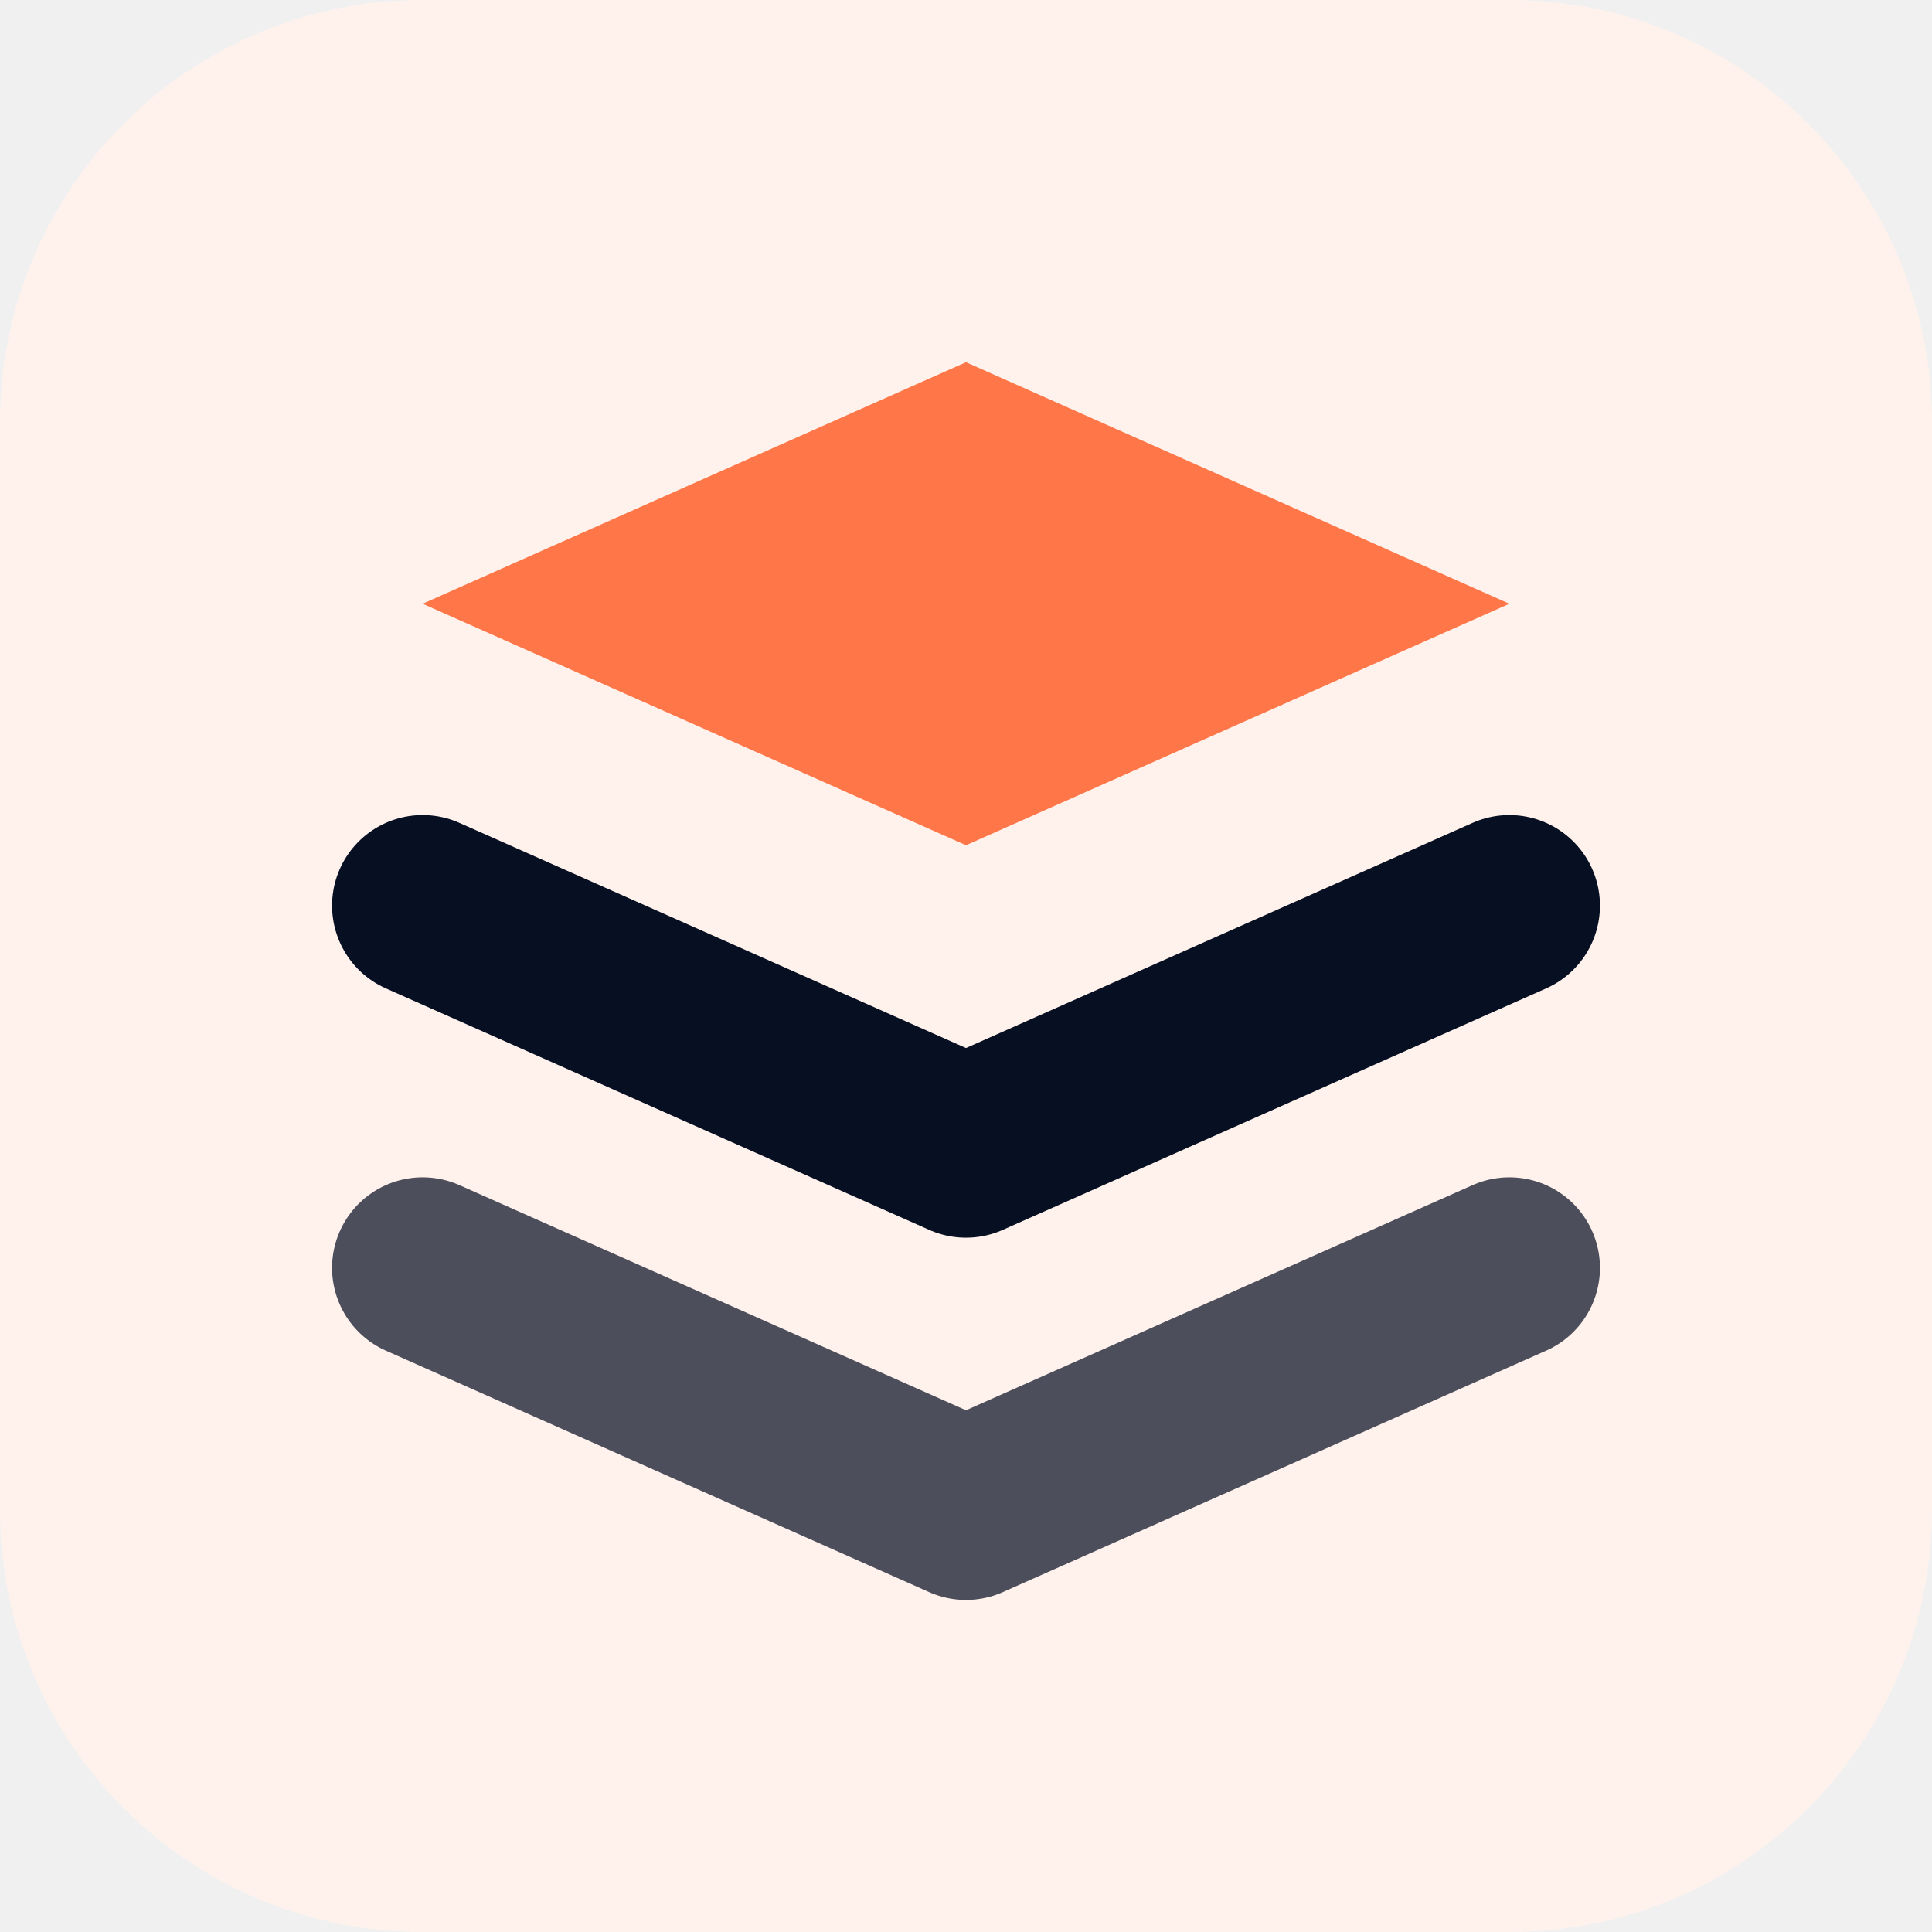
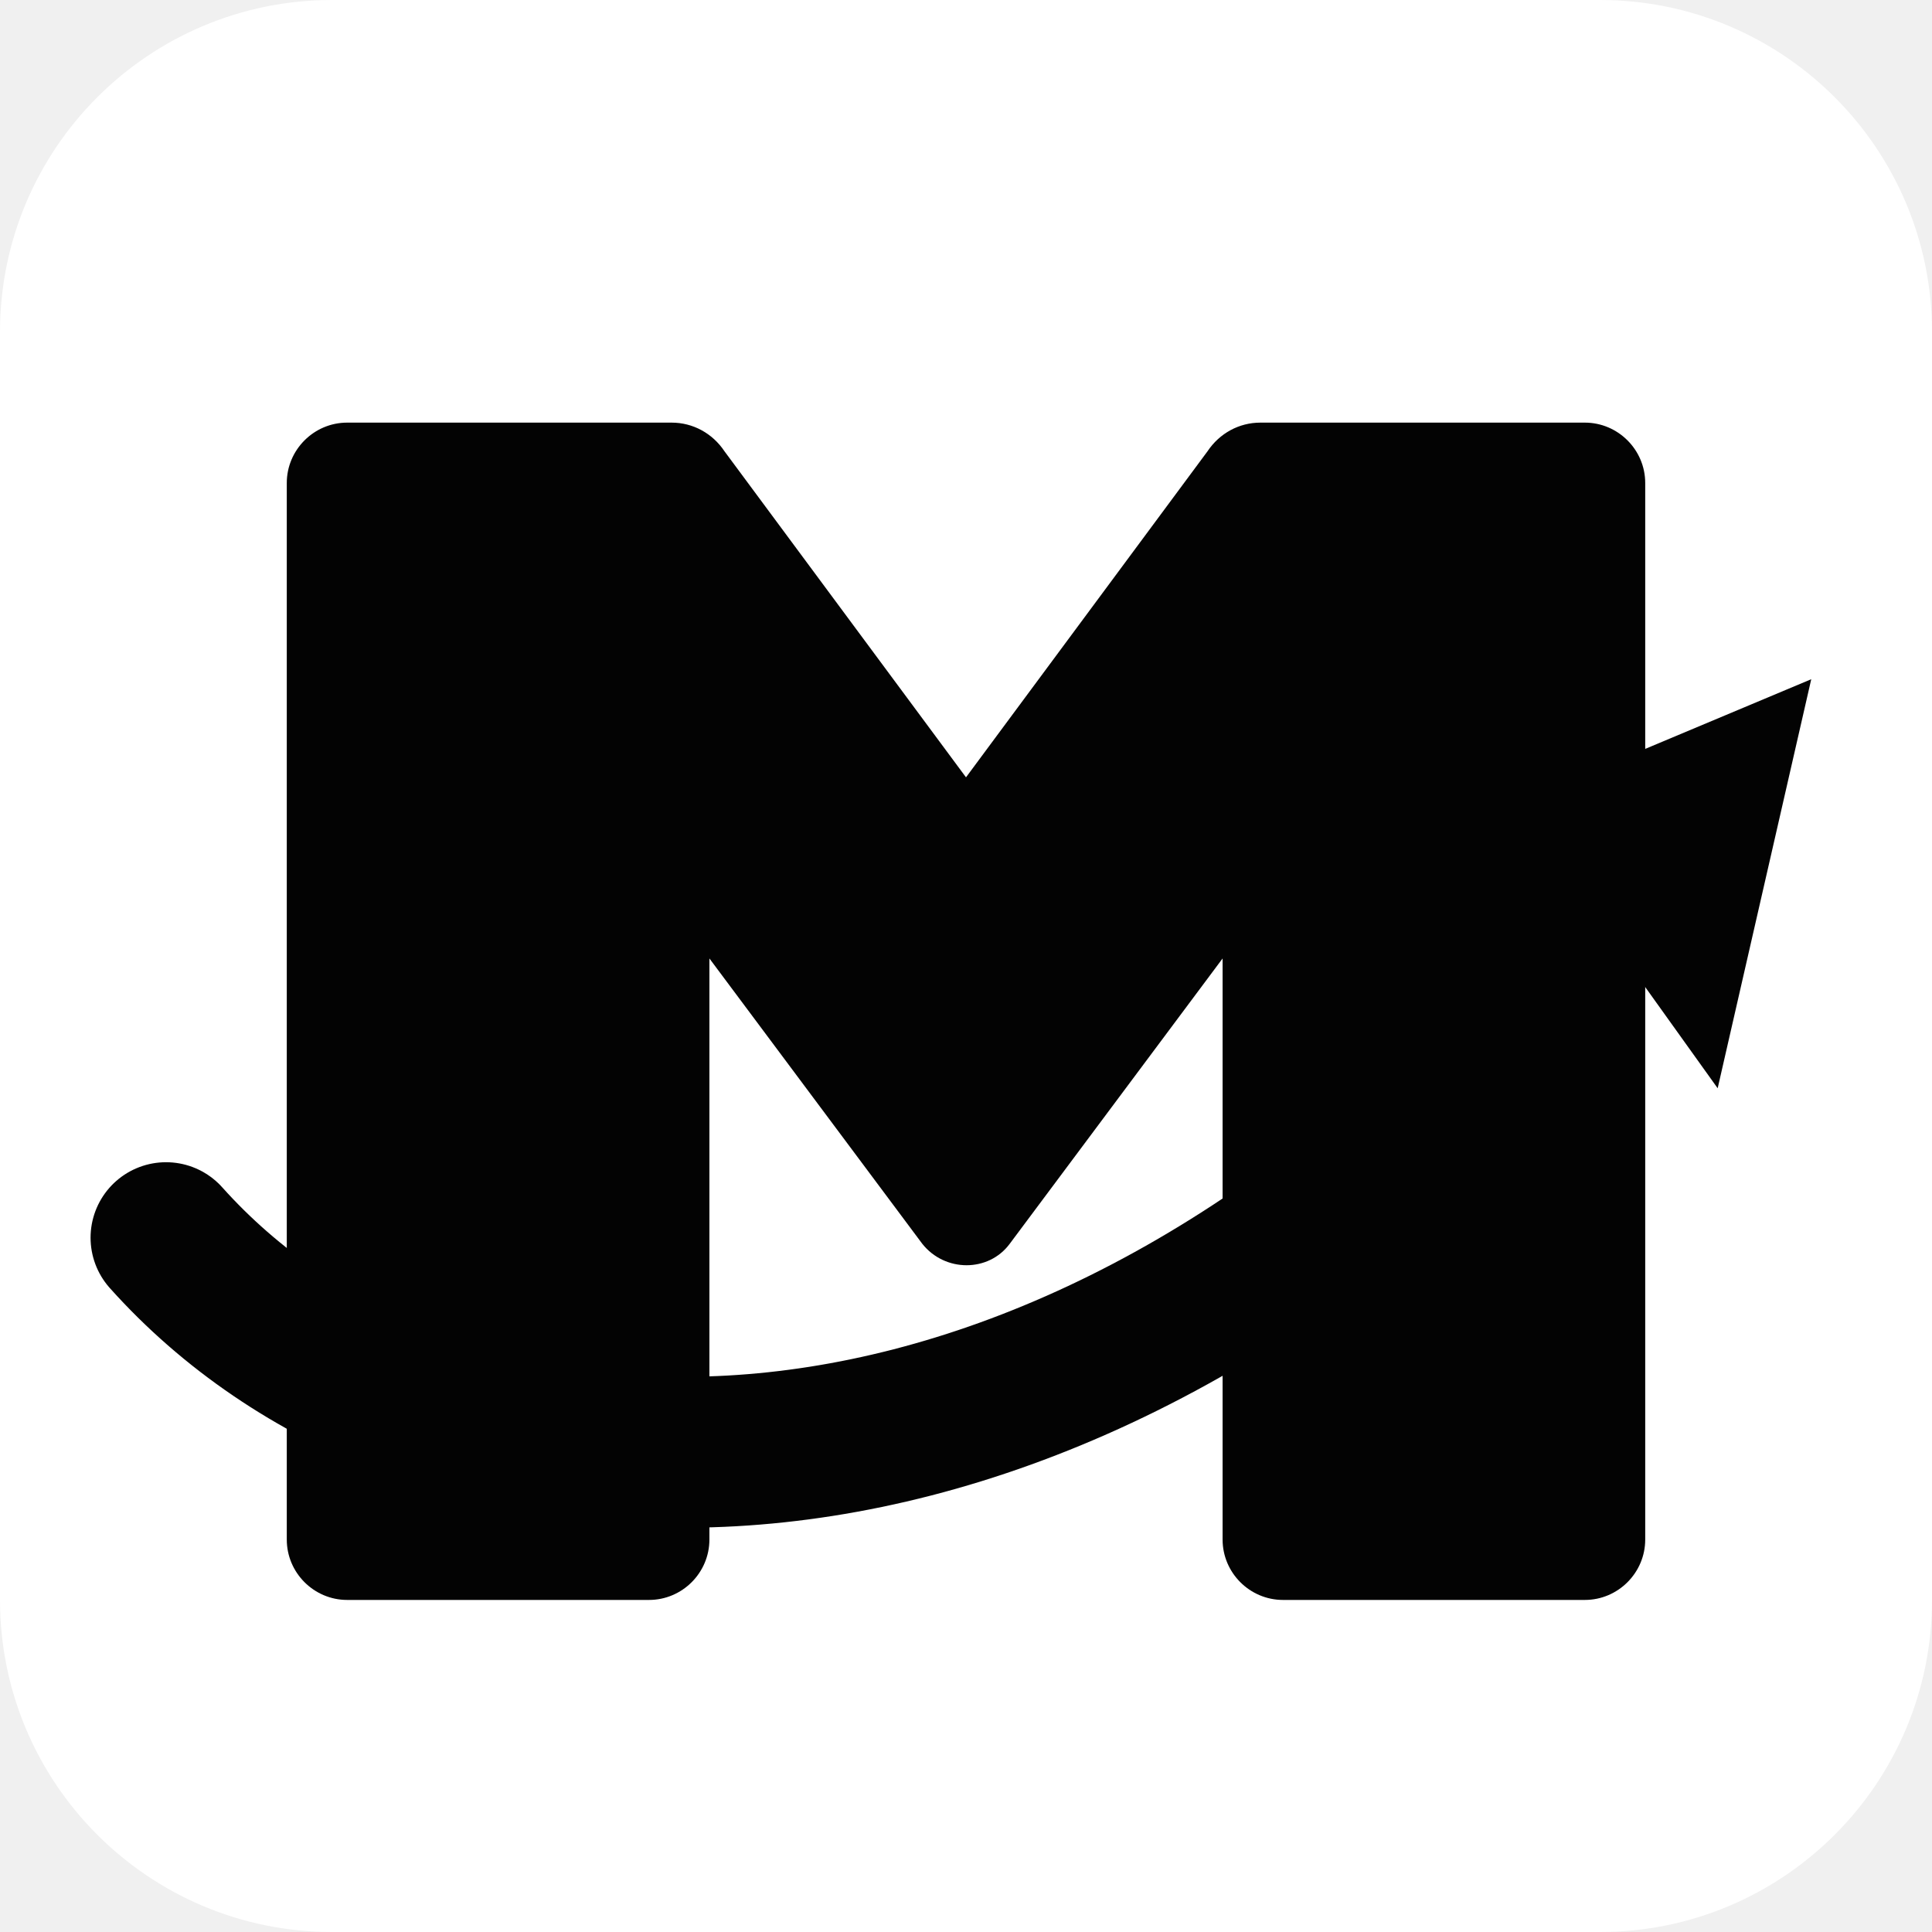
- <svg xmlns="http://www.w3.org/2000/svg" viewBox="0 0 64 64">
-   <rect width="64" height="64" rx="14" fill="#fff2ed" />
-   <path d="M14 20l18-8 18 8-18 8-18-8z" fill="#ff7748" />
-   <path d="M14 30l18 8 18-8" fill="none" stroke="#071022" stroke-width="6" stroke-linecap="round" stroke-linejoin="round" />
-   <path d="M14 42l18 8 18-8" fill="none" stroke="#071022" stroke-width="6" stroke-linecap="round" stroke-linejoin="round" opacity=".72" />
+ <svg xmlns="http://www.w3.org/2000/svg" viewBox="0 0 128 128" role="img" aria-label="Mago System">
+   <rect width="128" height="128" rx="22" fill="#ffffff" />
+   <path fill="#030303" d="M19 32c0-2.2 1.8-4 4-4h21.5c1.4 0 2.7.7 3.5 1.9L64 51.5l16-21.6c.8-1.2 2.1-1.9 3.5-1.9H105c2.2 0 4 1.8 4 4v70c0 2.2-1.8 4-4 4H85c-2.2 0-4-1.8-4-4V63.5L66.9 82.4c-1.4 1.9-4.3 1.9-5.8 0L47 63.5V102c0 2.2-1.8 4-4 4H23c-2.2 0-4-1.8-4-4V32Z" />
+   <path fill="none" stroke="#030303" stroke-linecap="round" stroke-width="10" d="M11 82C28 101 65 104 98 72" />
+   <path fill="#030303" d="M94.5 55.7 120 45l-6.2 27.1-6.3-8.8-14.5 10.4-7-9.8 14.5-10.4-6-7.8Z" />
</svg>
